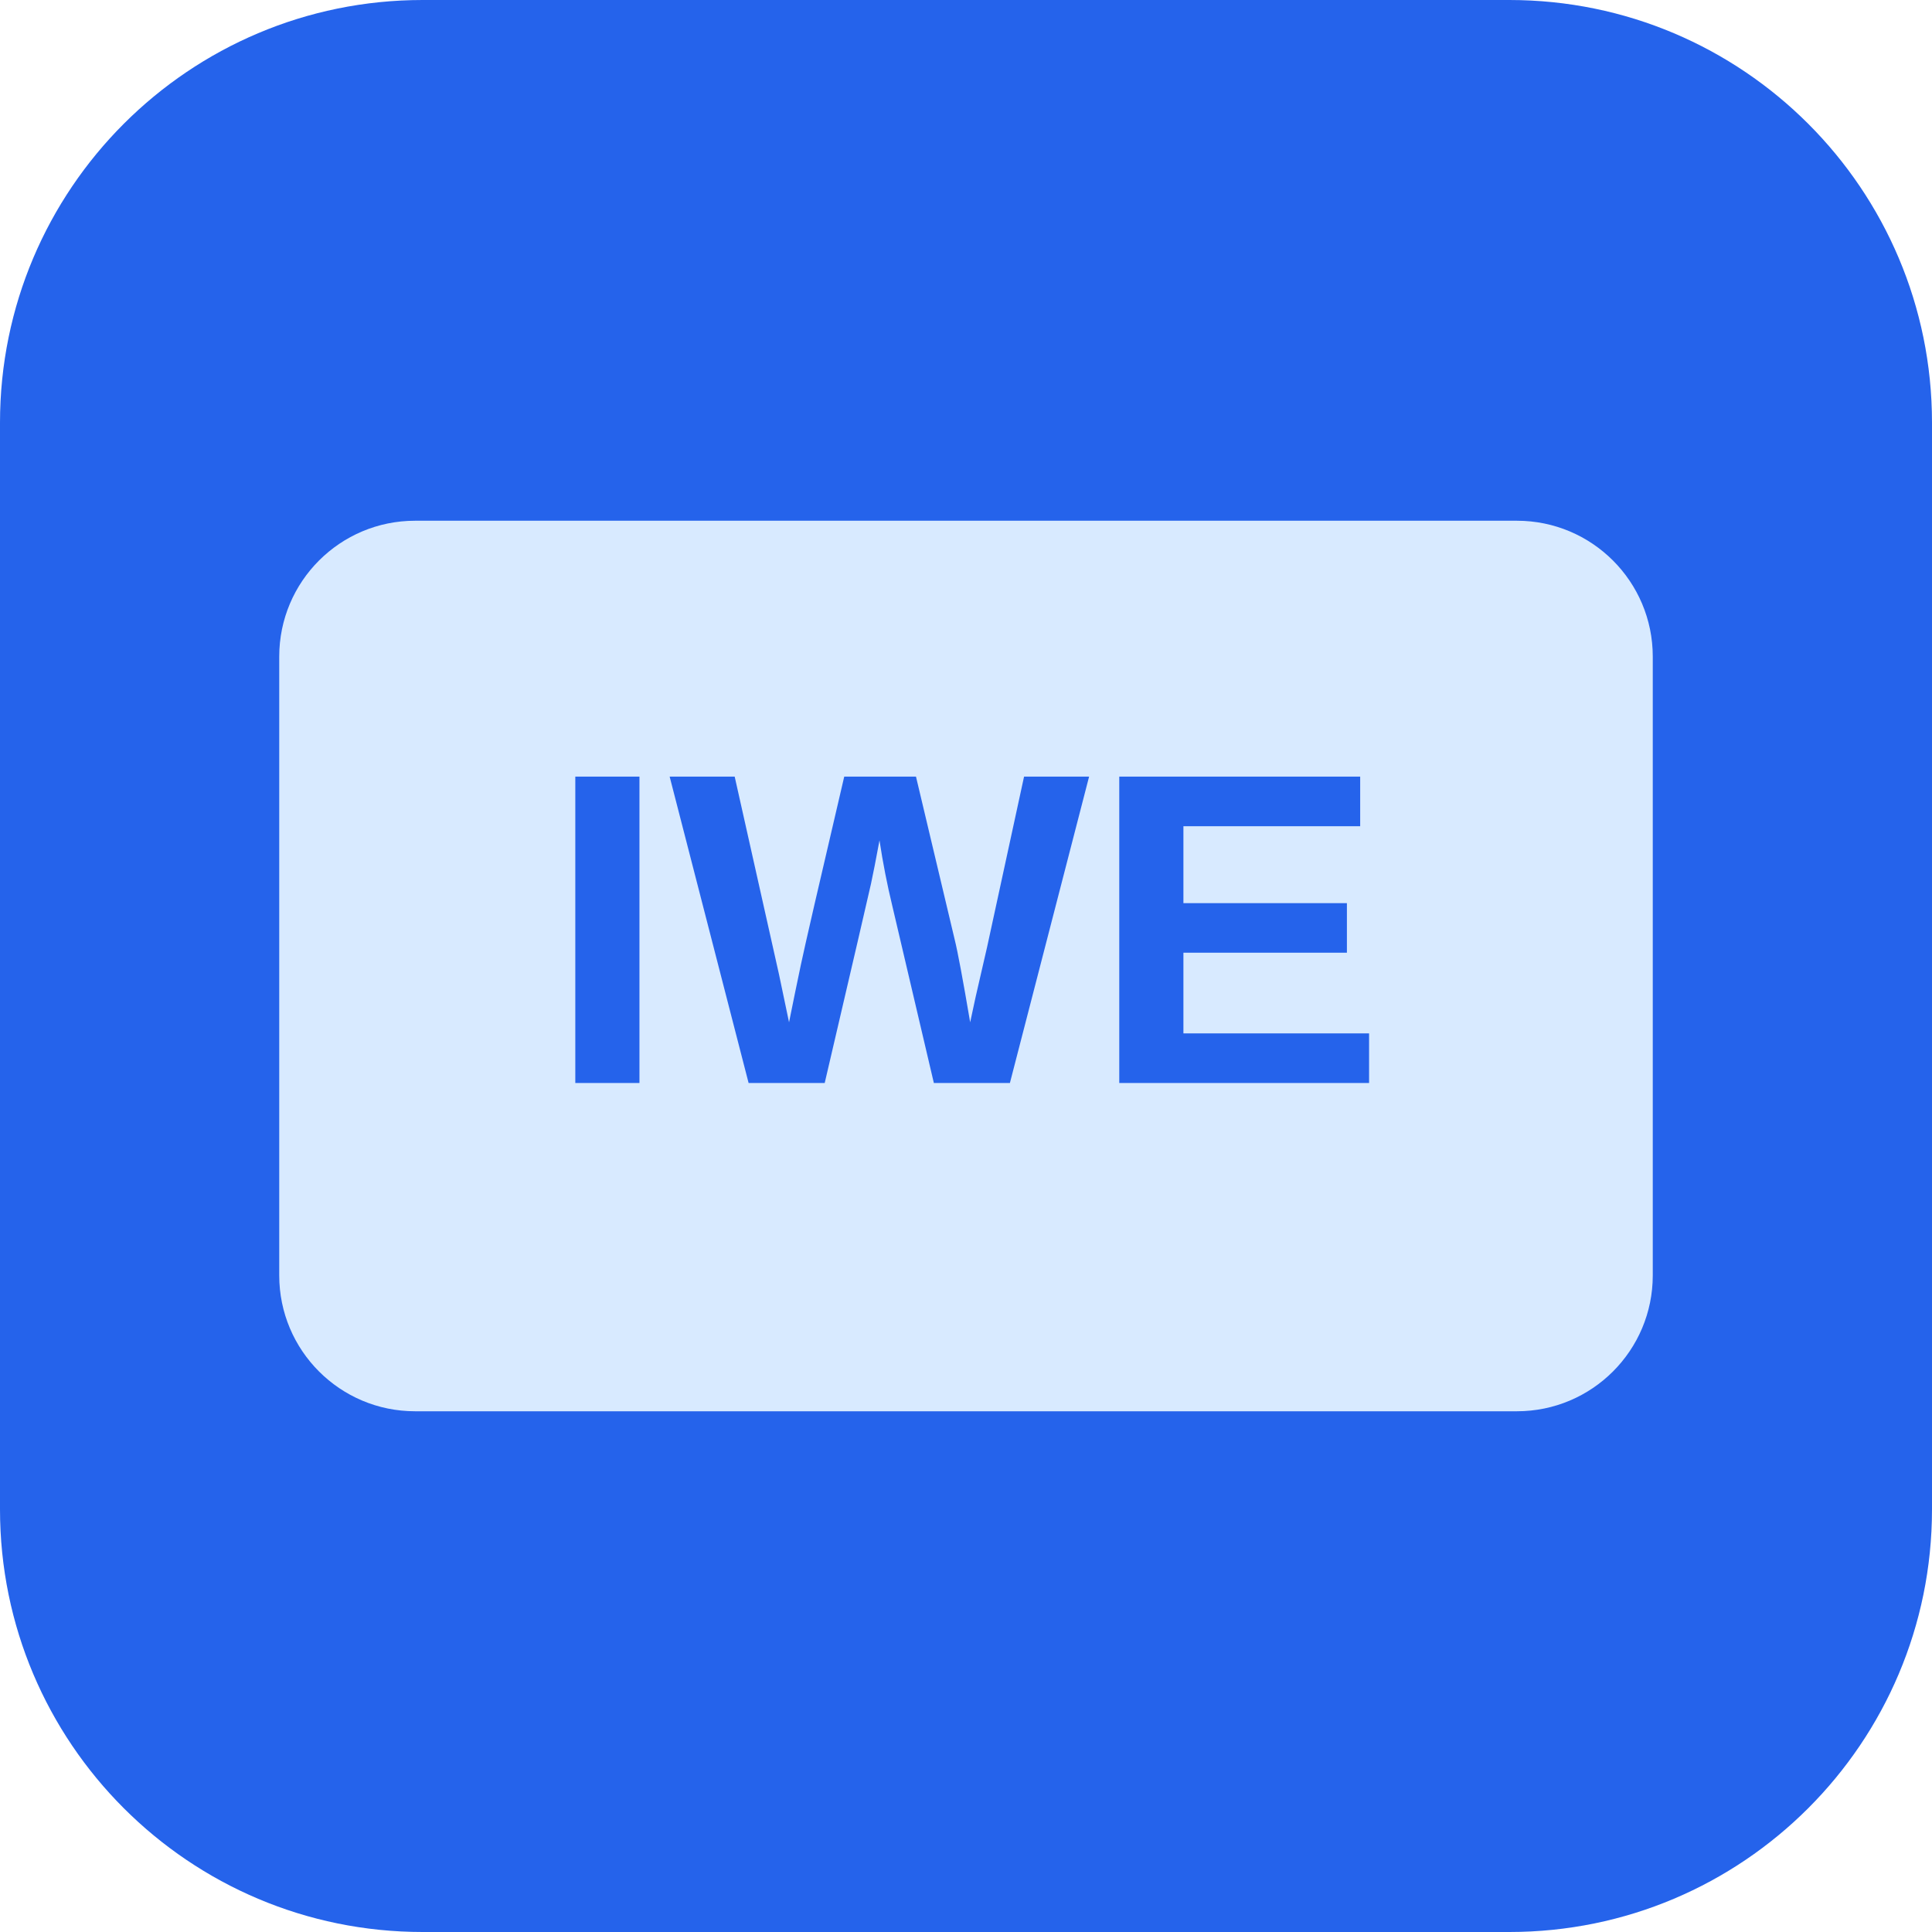
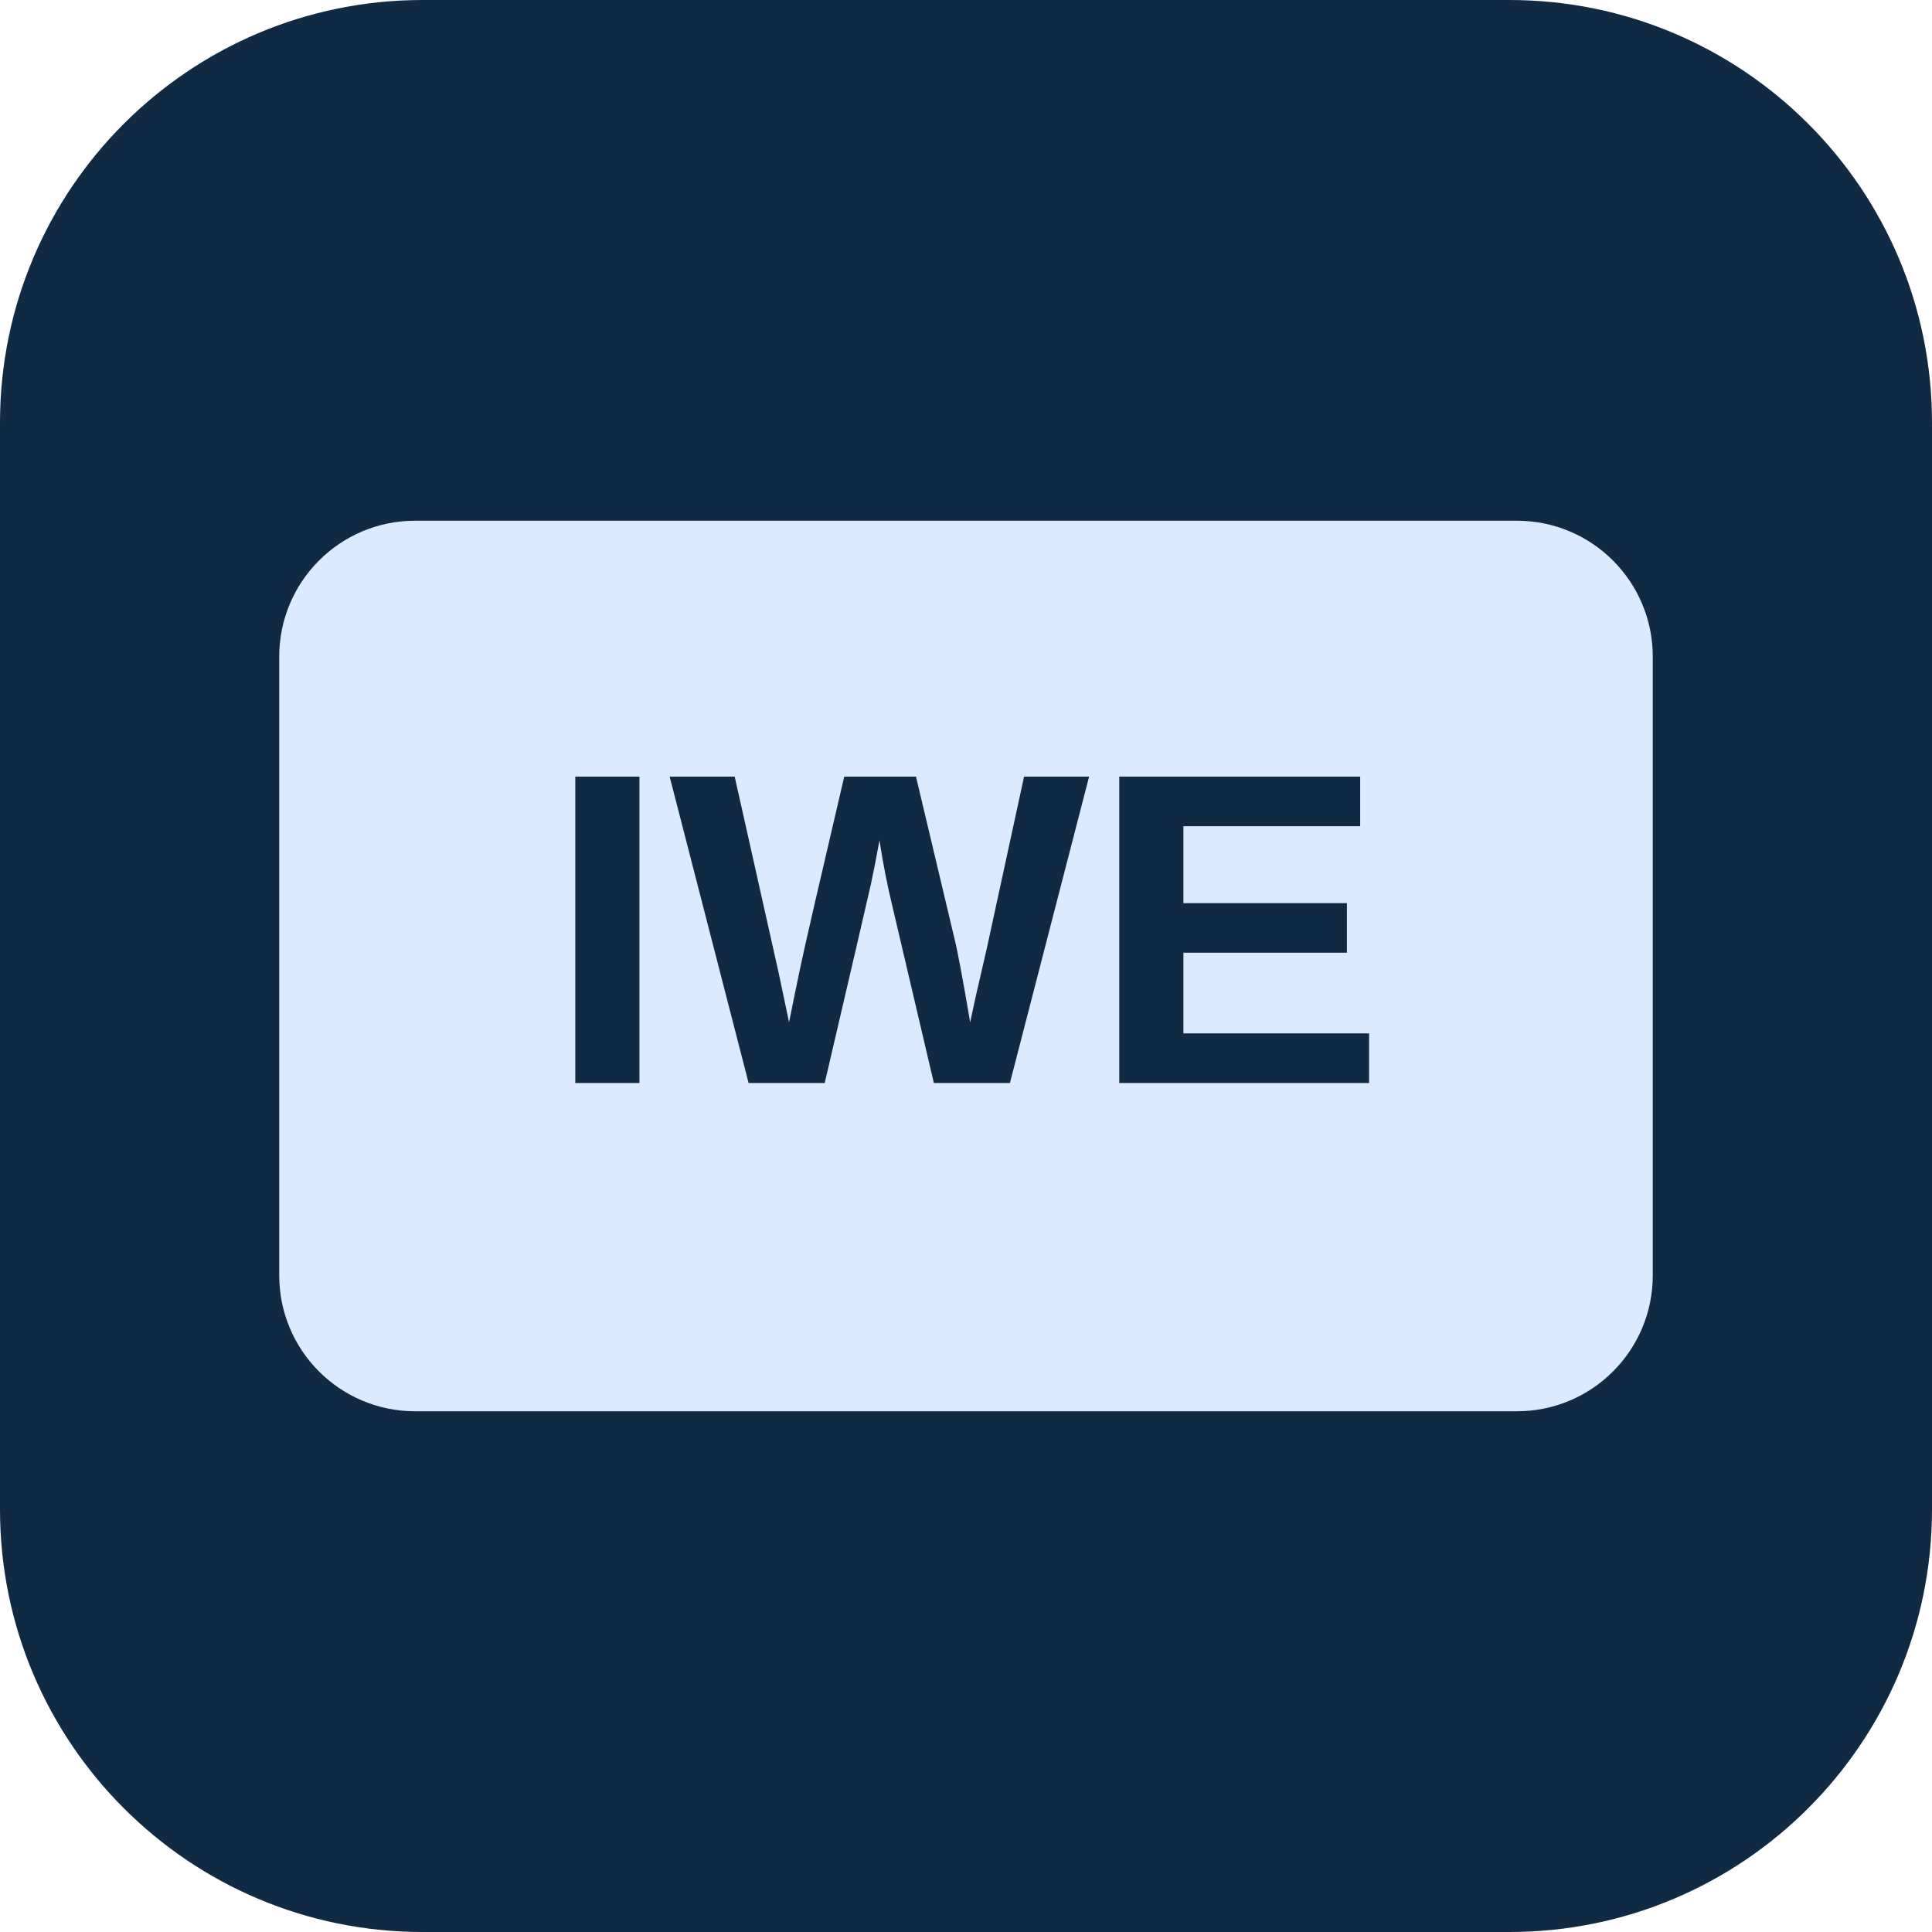
<svg xmlns="http://www.w3.org/2000/svg" viewBox="0 0 512 512">
-   <rect width="512" height="512" rx="112" fill="#2563eb" />
-   <rect x="74" y="138" width="364" height="236" rx="36" fill="#d8eaff" />
-   <text x="256" y="287" font-size="118" font-weight="800" font-family="Arial,sans-serif" text-anchor="middle" fill="#2563eb">IWE</text>
+   <rect width="512" height="512" rx="112" fill="#102a43" />
+   <rect x="74" y="138" width="364" height="236" rx="36" fill="#dbeafe" />
+   <text x="256" y="287" font-size="118" font-weight="800" font-family="Arial,sans-serif" text-anchor="middle" fill="#102a43">IWE</text>
</svg>
